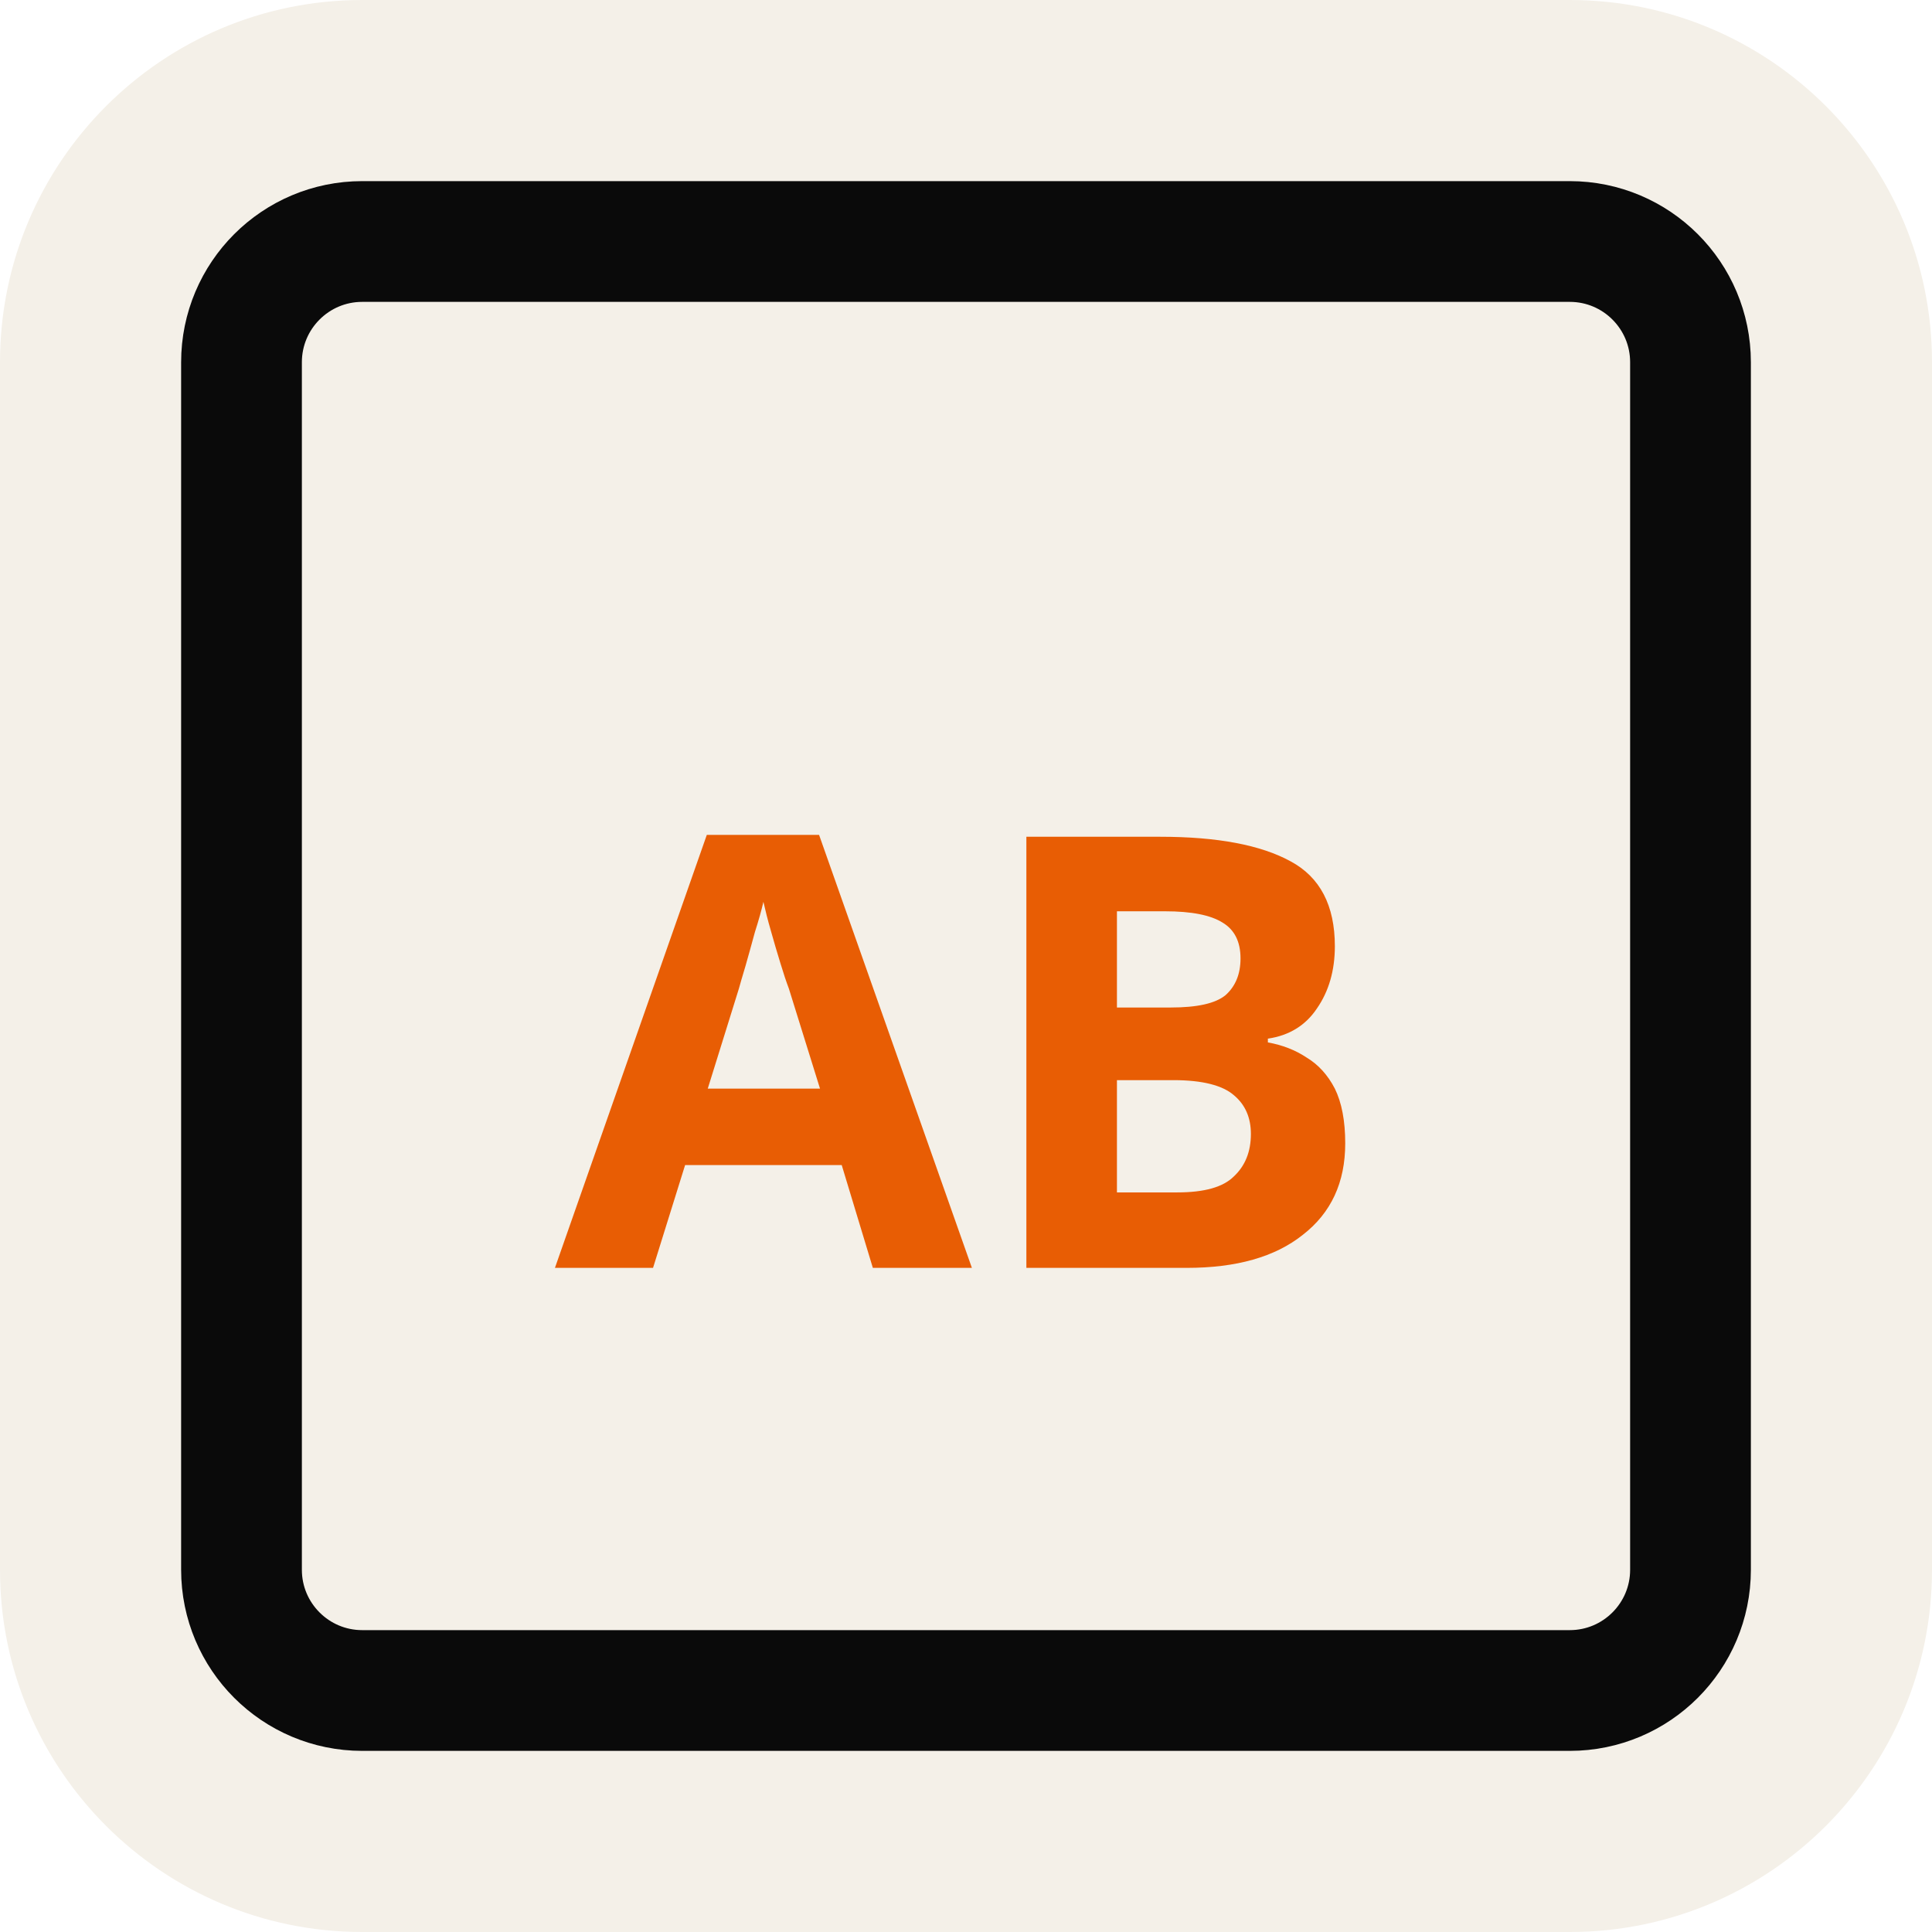
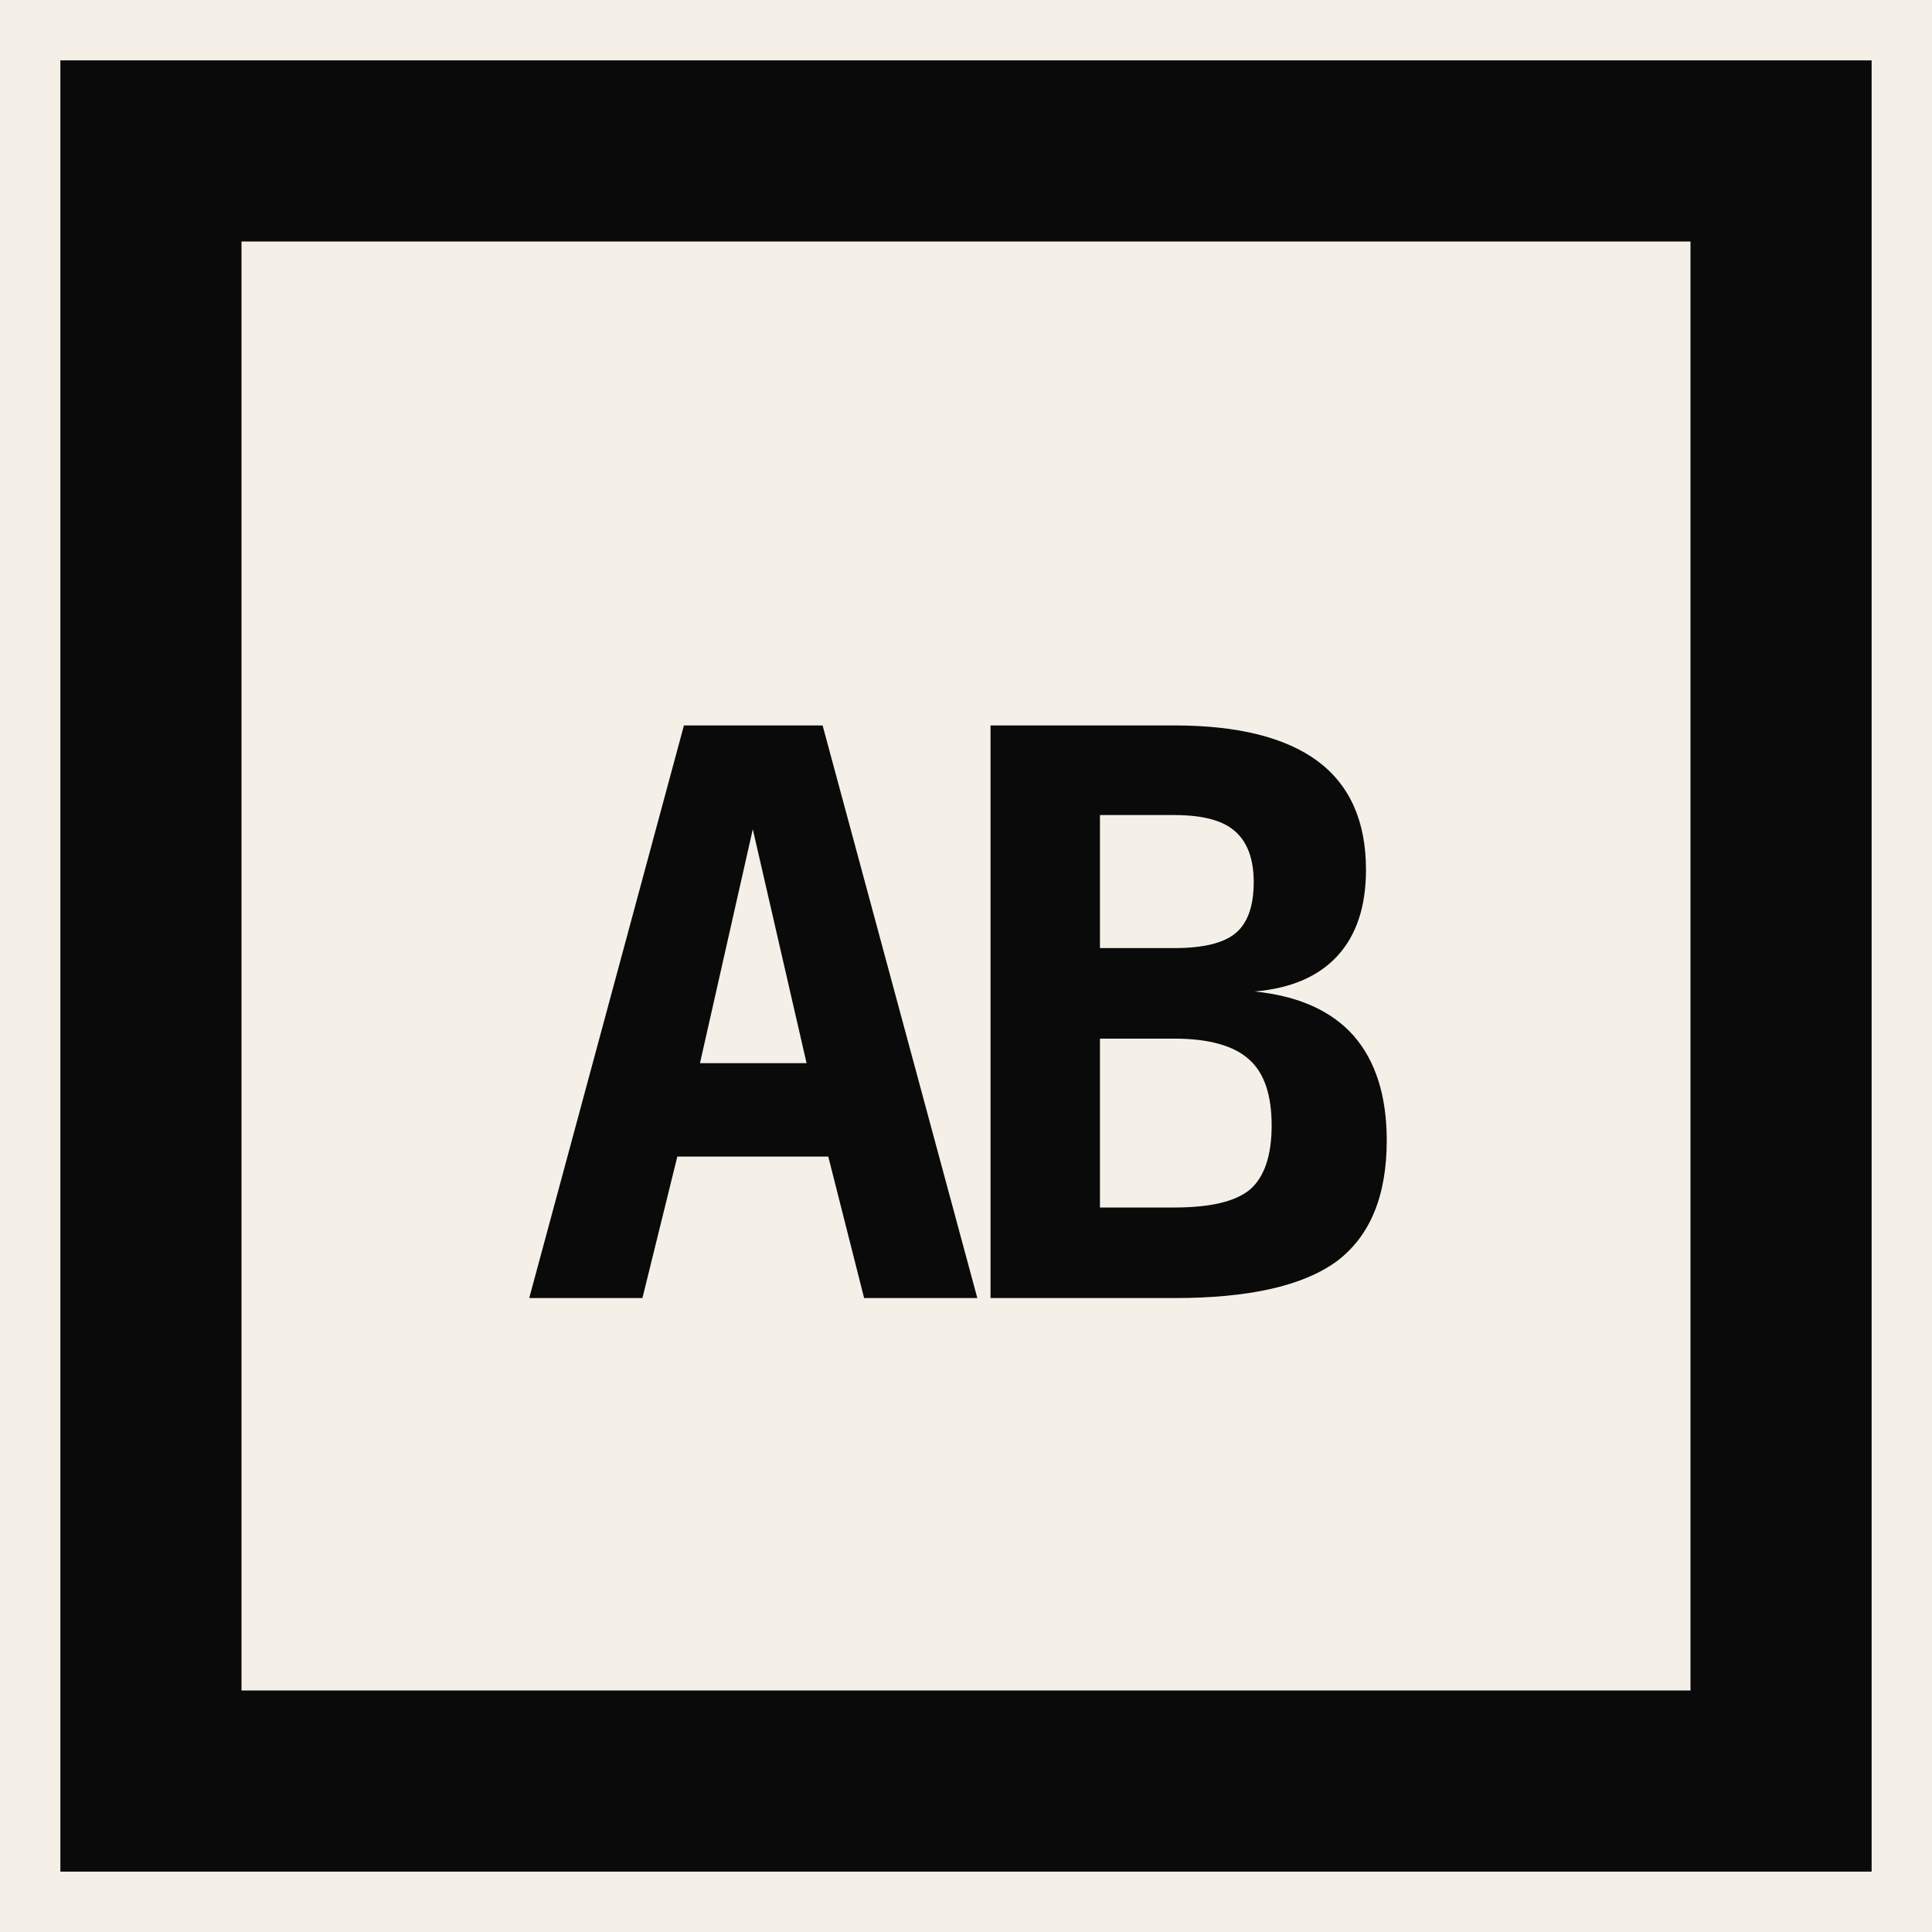
<svg xmlns="http://www.w3.org/2000/svg" viewBox="0 0 32 32" fill="none">
  <style>
    rect.bg { fill: #f4f0e8; }
    rect.border { stroke: #0a0a0a; }
-     text.logo { fill: #e85d04; }
+     text.logo { fill: #0a0a0a; }
    @media (prefers-color-scheme: dark) {
      rect.bg { fill: #0d0c0a; }
      rect.border { stroke: #f4f0e8; }
+       text.logo { fill: #f4f0e8; }
    }
  </style>
-   <rect class="bg" width="32" height="32" rx="6" />
-   <rect class="border" x="4" y="4" width="24" height="24" rx="2" stroke-width="2" />
-   <text class="logo" x="16" y="21" text-anchor="middle" font-family="system-ui, sans-serif" font-size="10" font-weight="700">AB</text>
+   <rect class="bg" width="32" height="32" />
+   <rect class="border" x="2.5" y="2.5" width="27" height="27" stroke-width="3" />
+   <text class="logo" x="16" y="21.5" text-anchor="middle" font-family="'Space Mono', monospace" font-size="13" font-weight="800" letter-spacing="-0.06em">AB</text>
</svg>
